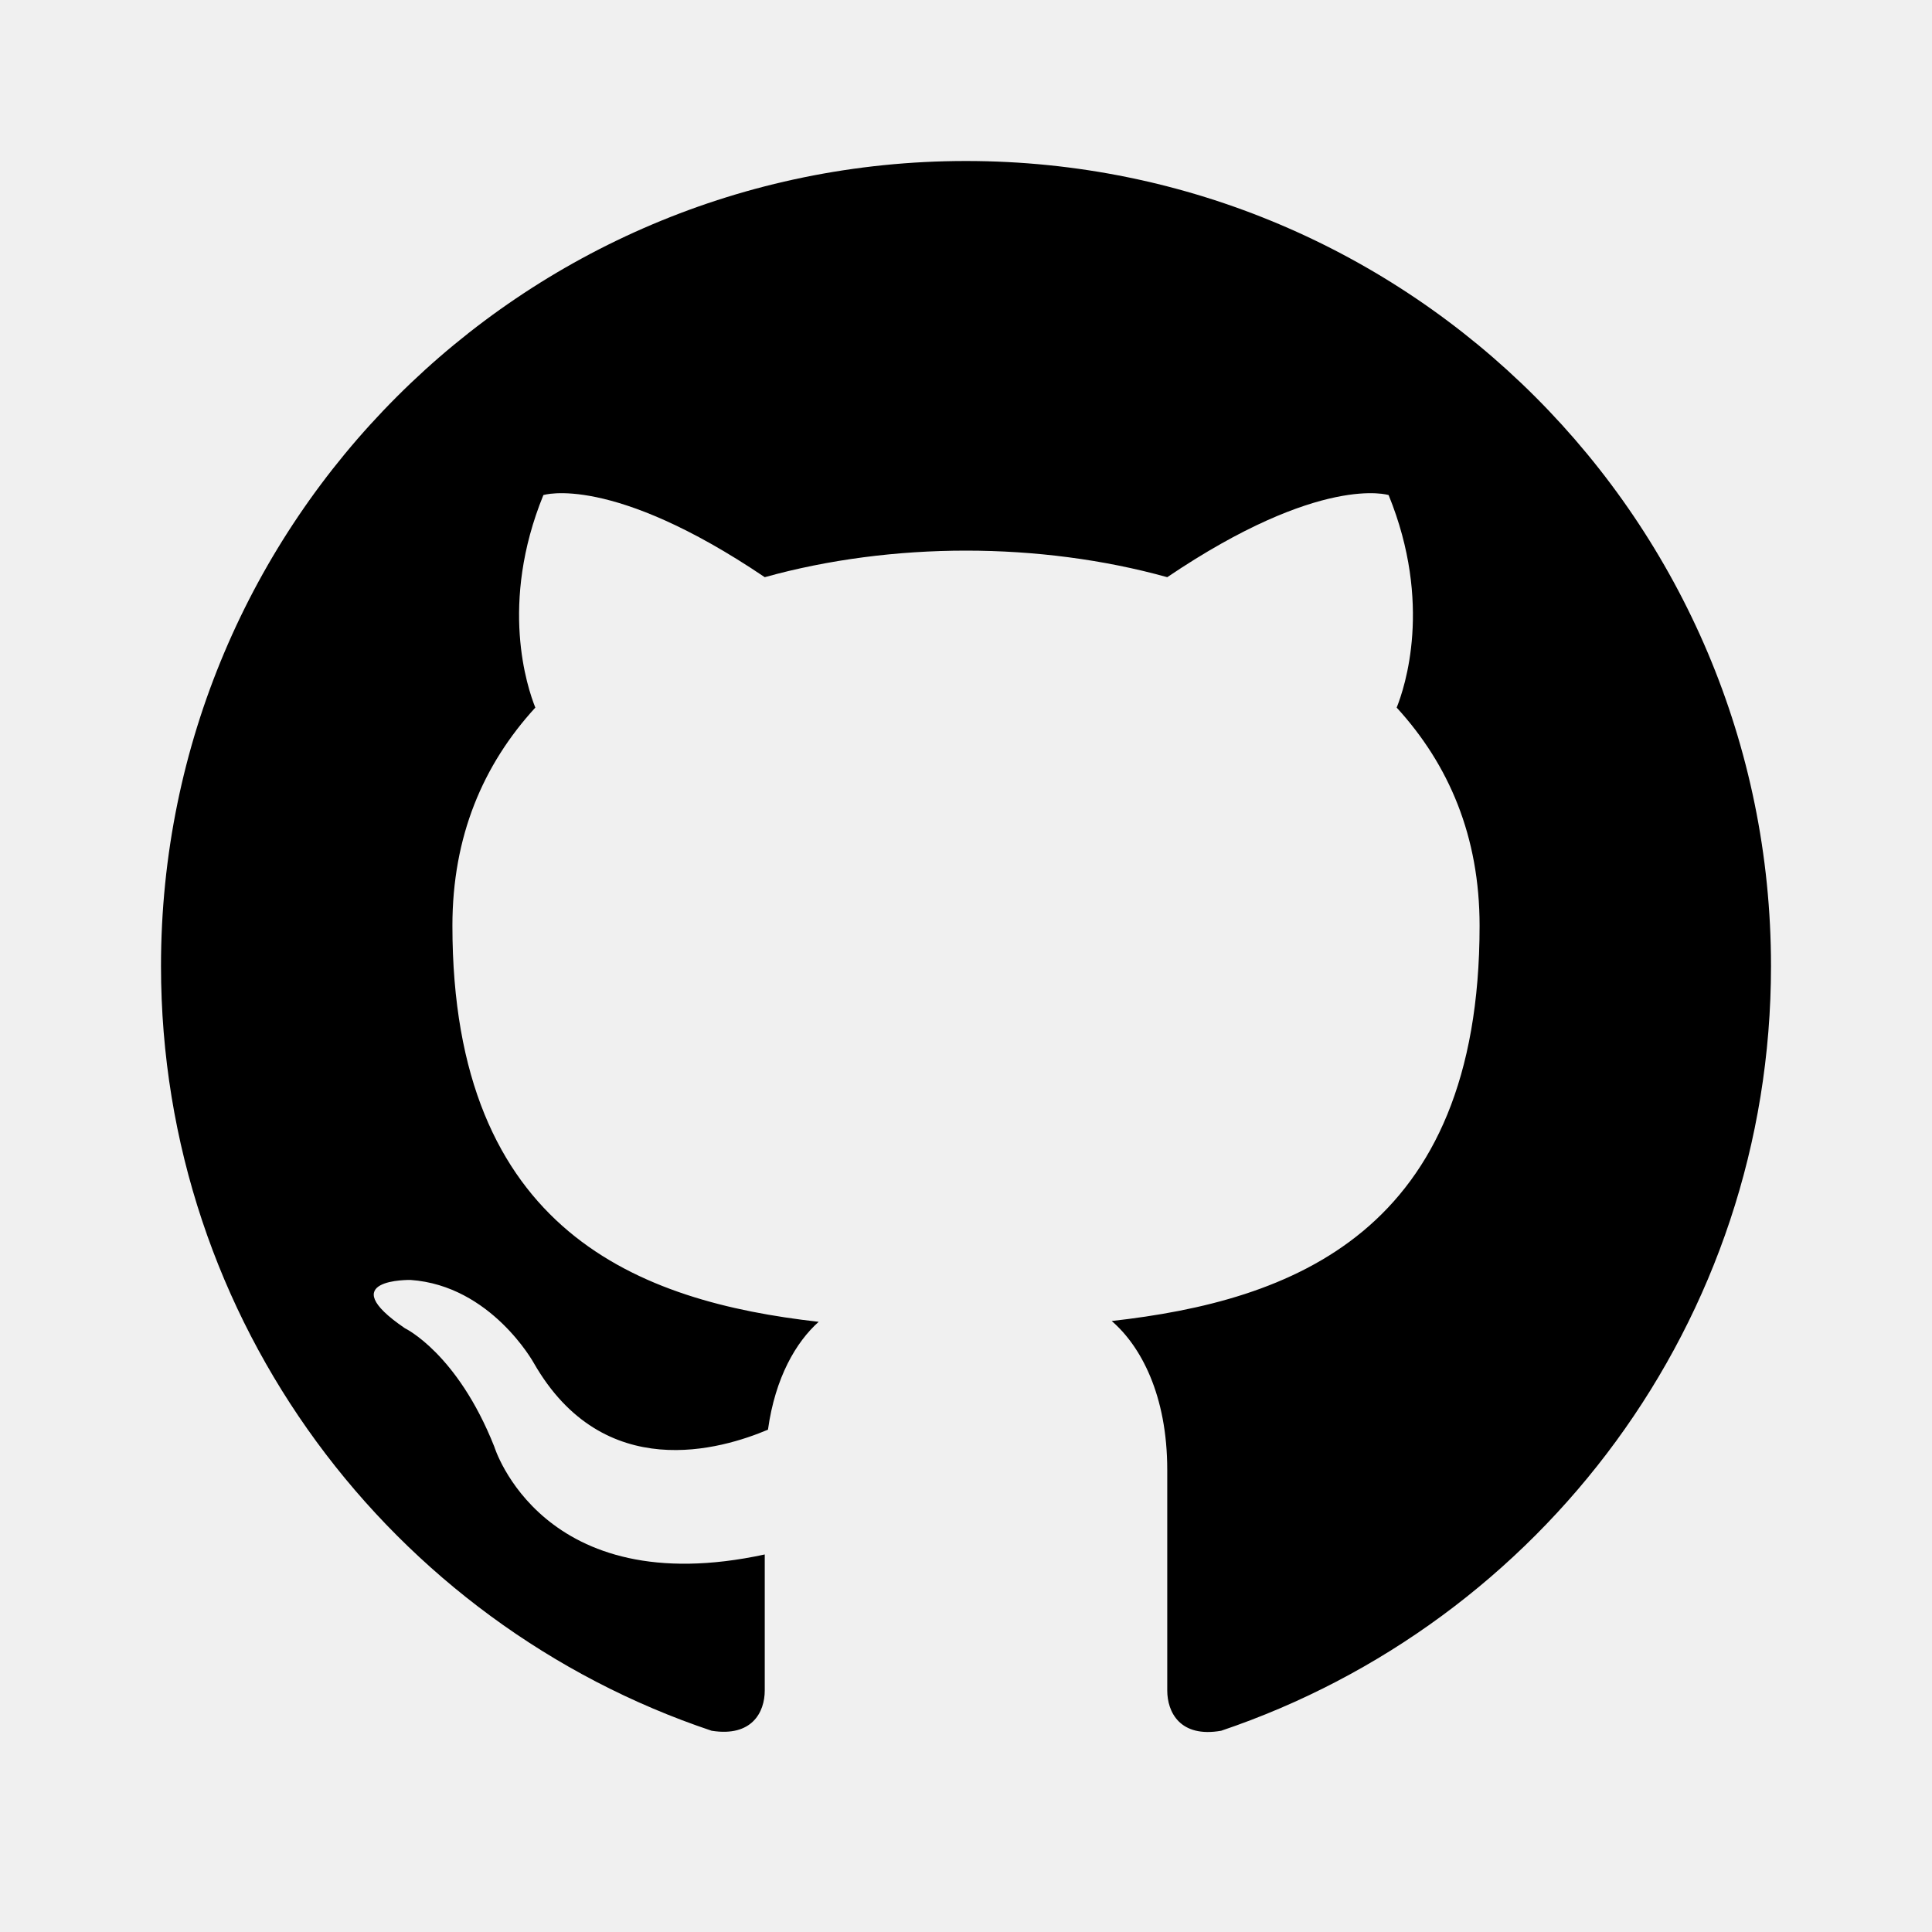
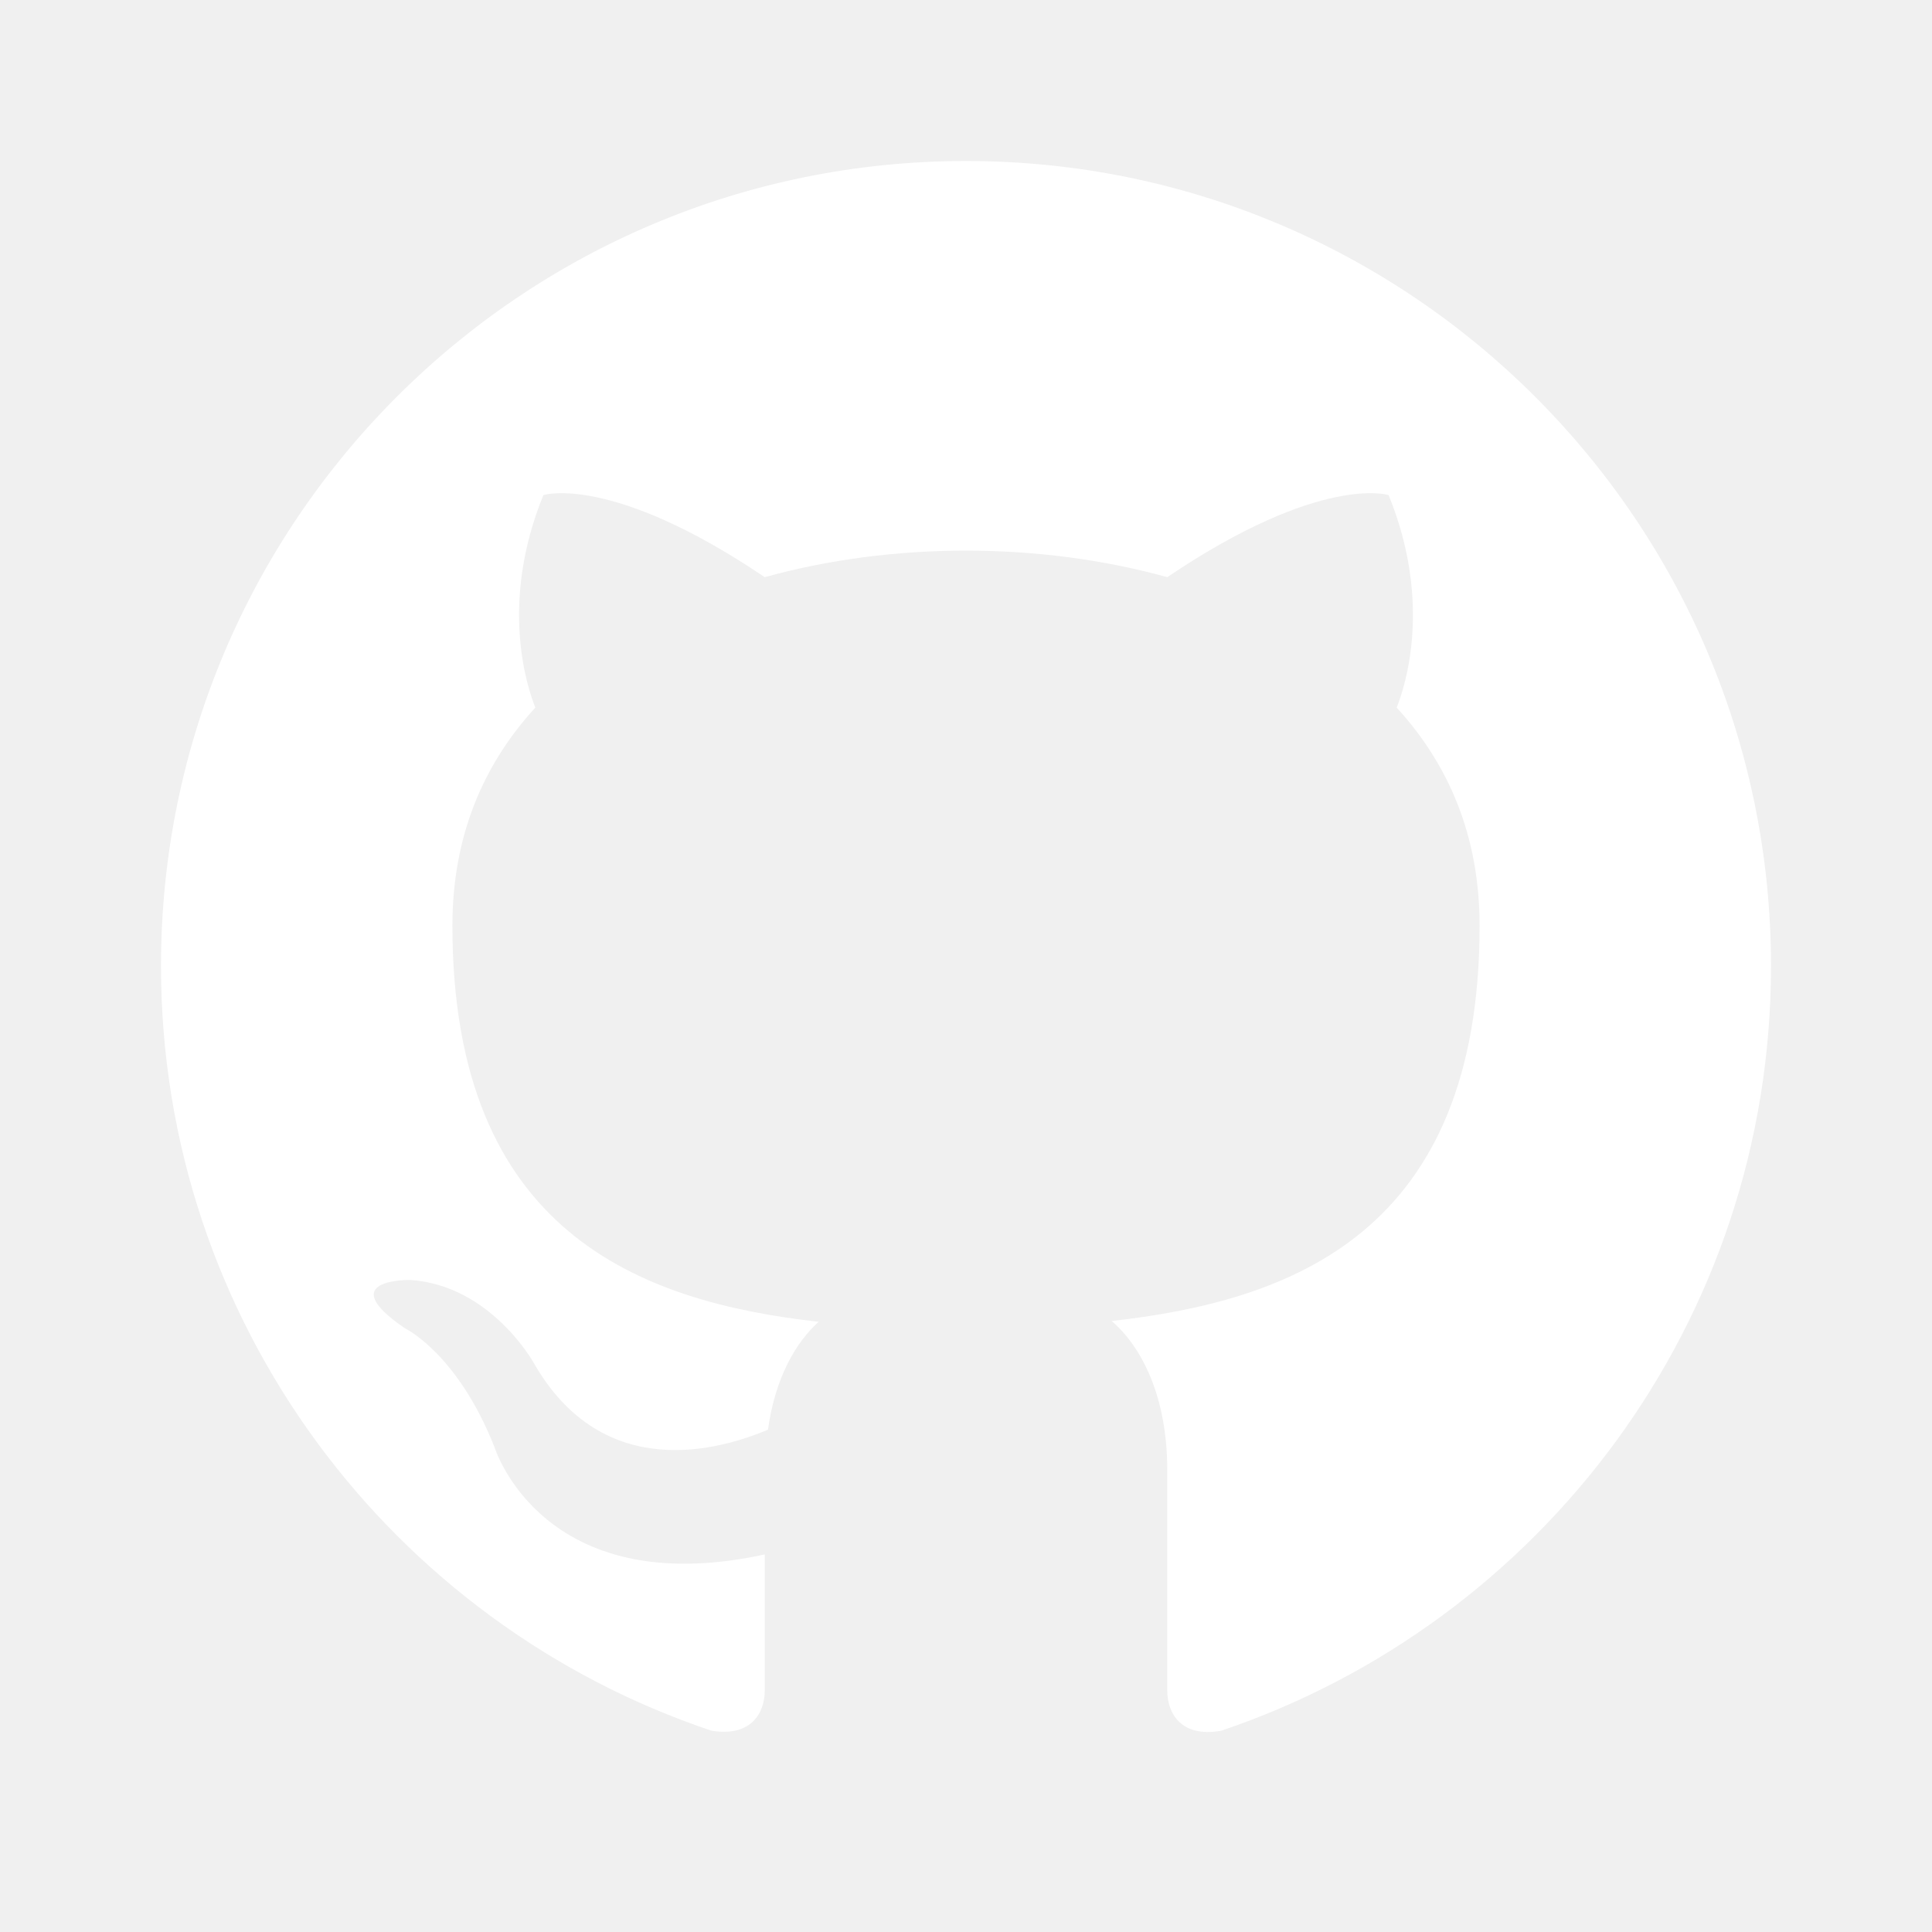
<svg xmlns="http://www.w3.org/2000/svg" viewBox="0 0 24 24">
-   <path d="M12,2A10,10 0 0,0 2,12C2,16.42 4.87,20.17 8.84,21.5C9.34,21.58 9.5,21.27 9.5,21C9.5,20.77 9.5,20.14 9.5,19.31C6.73,19.91 6.14,17.97 6.14,17.97C5.68,16.81 5.03,16.5 5.03,16.5C4.12,15.88 5.1,15.9 5.1,15.9C6.1,15.97 6.63,16.93 6.63,16.93C7.5,18.45 8.97,18 9.54,17.76C9.63,17.11 9.89,16.67 10.17,16.42C7.95,16.17 5.62,15.31 5.62,11.5C5.62,10.39 6,9.5 6.65,8.79C6.55,8.54 6.2,7.5 6.75,6.15C6.75,6.15 7.59,5.88 9.5,7.17C10.29,6.95 11.15,6.84 12,6.84C12.85,6.84 13.71,6.95 14.5,7.17C16.41,5.88 17.25,6.15 17.25,6.15C17.8,7.5 17.45,8.54 17.35,8.79C18,9.5 18.38,10.39 18.38,11.5C18.38,15.32 16.04,16.16 13.81,16.41C14.17,16.72 14.5,17.33 14.5,18.26C14.5,19.6 14.5,20.68 14.5,21C14.5,21.27 14.66,21.59 15.17,21.5C19.14,20.16 22,16.42 22,12A10,10 0 0,0 12,2Z" />
+   <path d="M12,2A10,10 0 0,0 2,12C2,16.42 4.87,20.17 8.84,21.5C9.34,21.58 9.5,21.27 9.5,21C9.5,20.77 9.5,20.14 9.5,19.31C6.73,19.91 6.14,17.97 6.14,17.97C5.68,16.81 5.03,16.5 5.03,16.5C4.12,15.88 5.1,15.9 5.1,15.9C6.1,15.97 6.63,16.93 6.63,16.93C7.5,18.45 8.97,18 9.54,17.76C9.63,17.11 9.89,16.67 10.17,16.42C7.95,16.17 5.62,15.31 5.62,11.5C5.62,10.39 6,9.5 6.65,8.79C6.55,8.54 6.2,7.5 6.75,6.15C6.75,6.15 7.59,5.88 9.5,7.17C10.29,6.95 11.15,6.84 12,6.84C12.85,6.84 13.71,6.95 14.5,7.17C16.41,5.88 17.25,6.15 17.25,6.15C17.8,7.5 17.45,8.54 17.35,8.79C18,9.5 18.38,10.39 18.38,11.5C18.38,15.32 16.04,16.16 13.81,16.41C14.17,16.72 14.5,17.33 14.5,18.26C14.5,19.6 14.5,20.68 14.5,21C14.5,21.27 14.66,21.59 15.17,21.5C19.14,20.16 22,16.42 22,12A10,10 0 0,0 12,2Z" fill="#ffffff" />
</svg>
